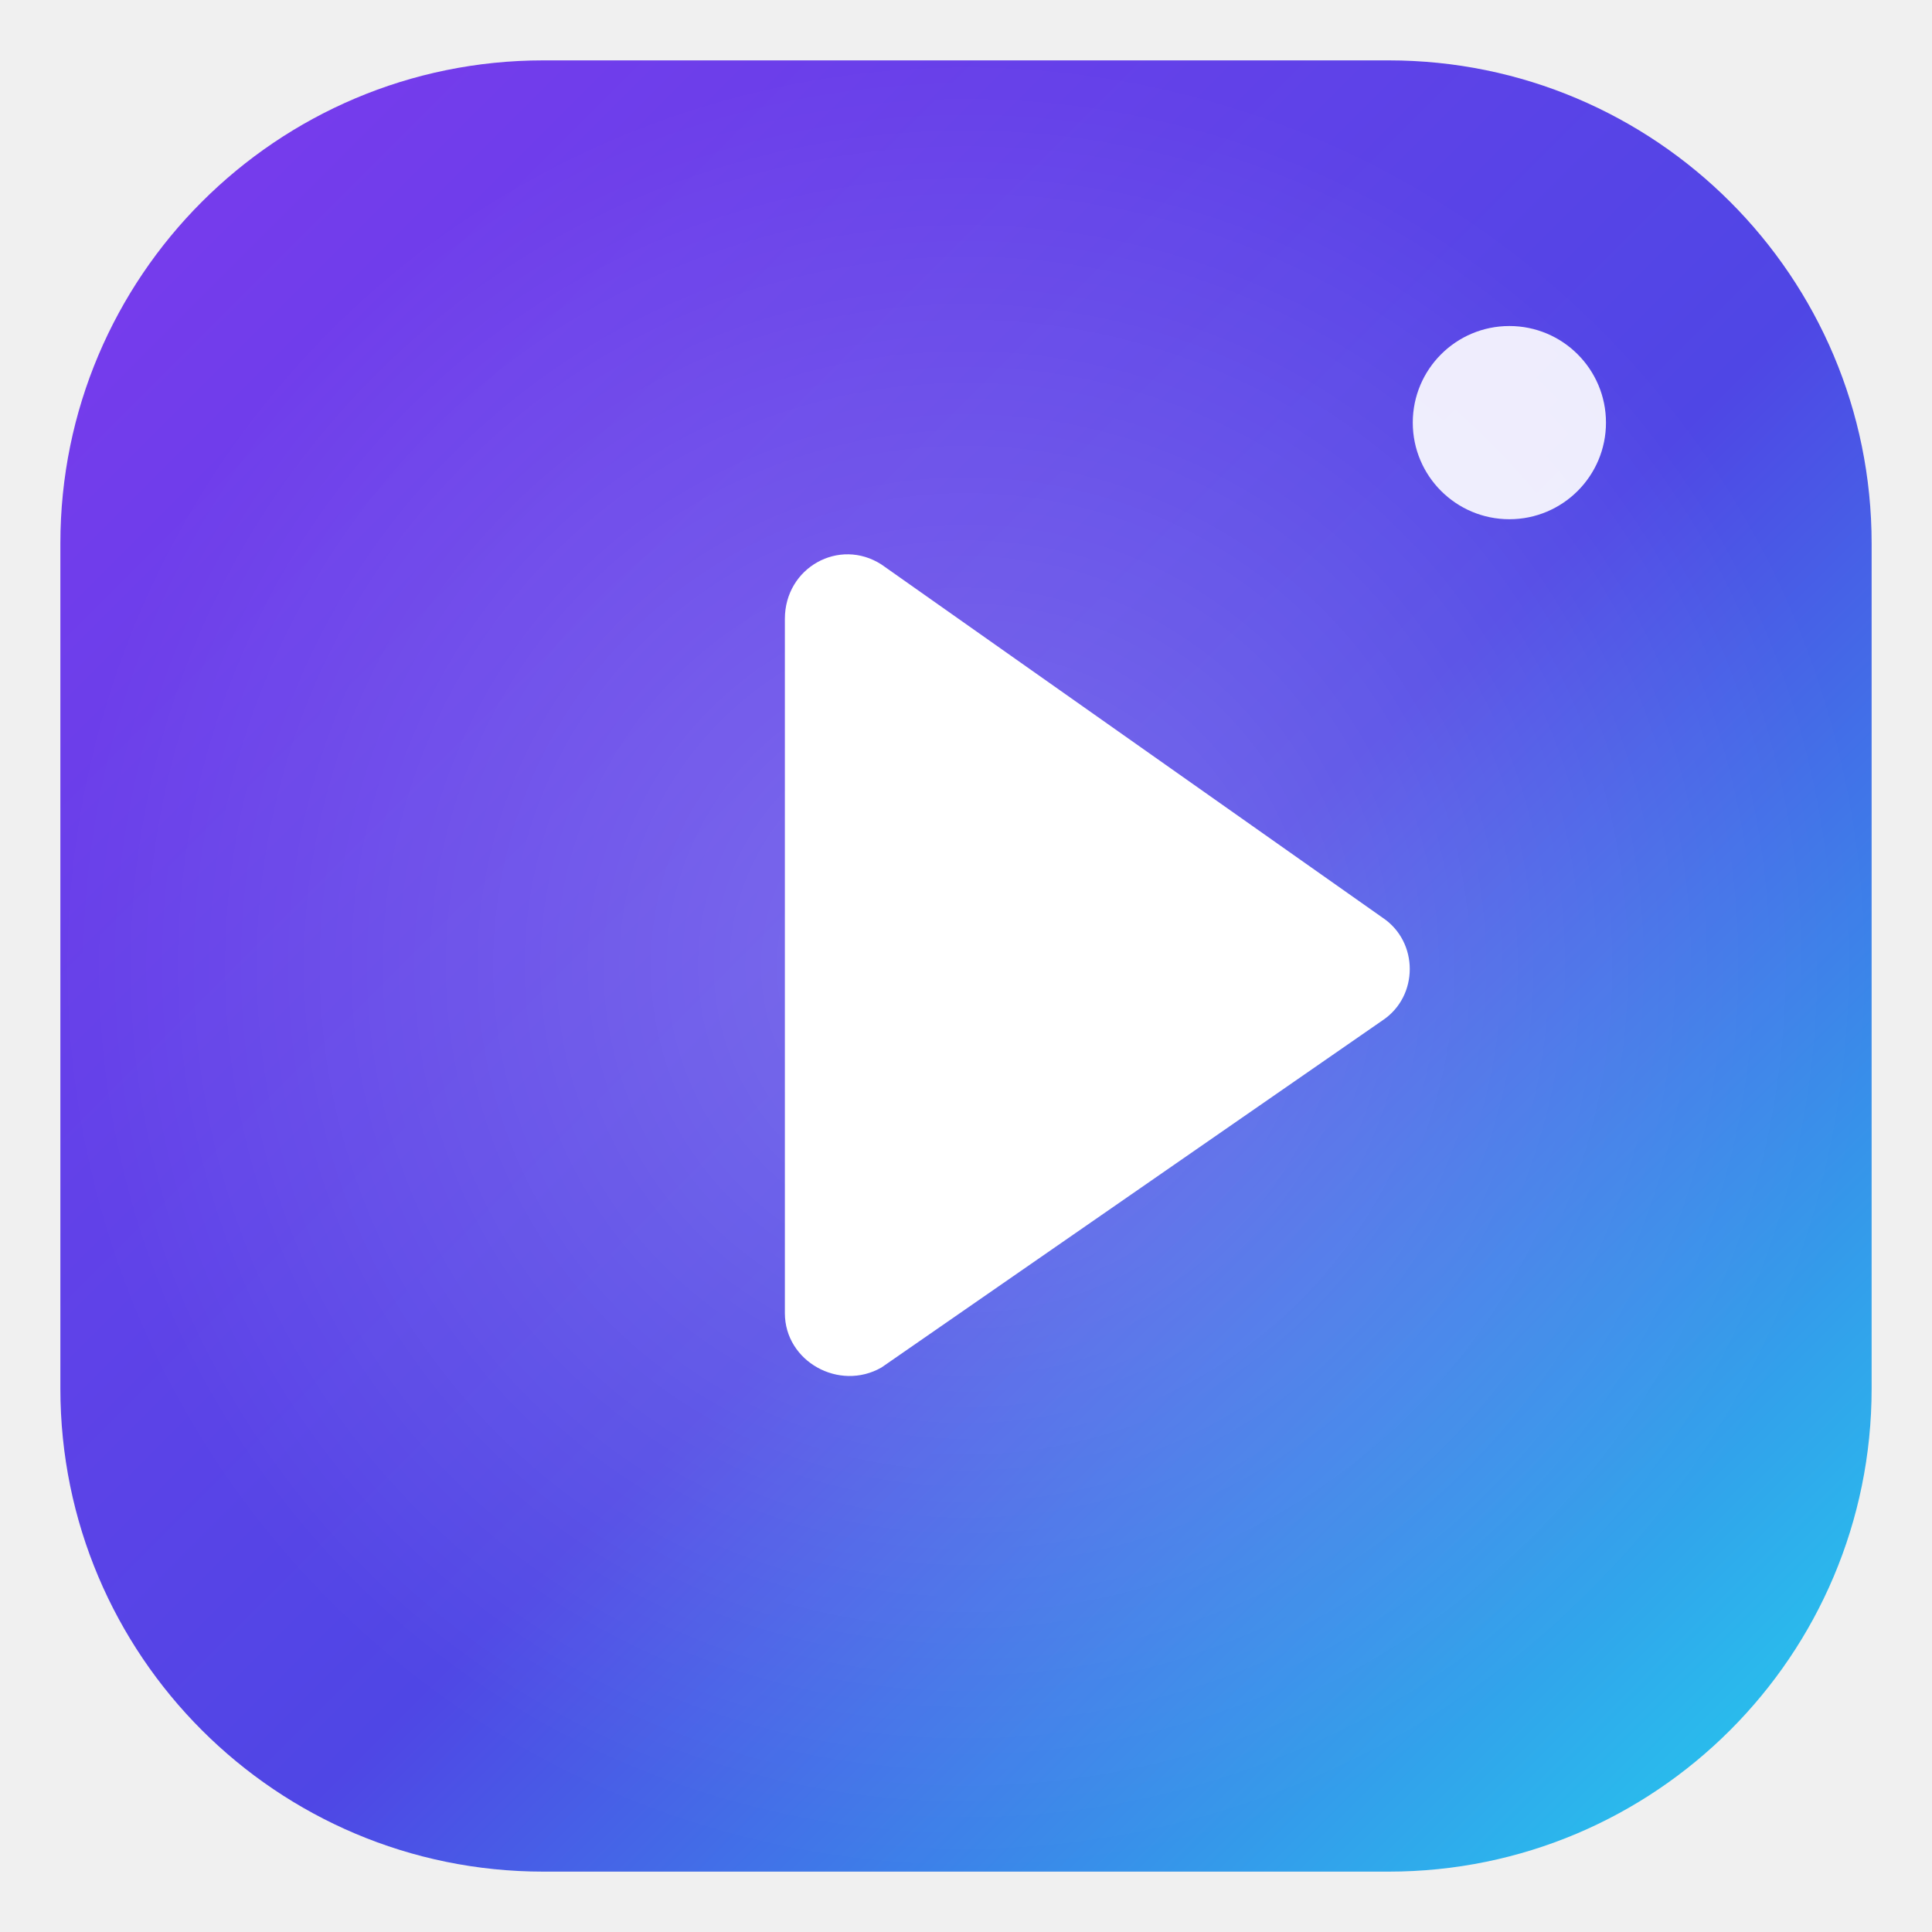
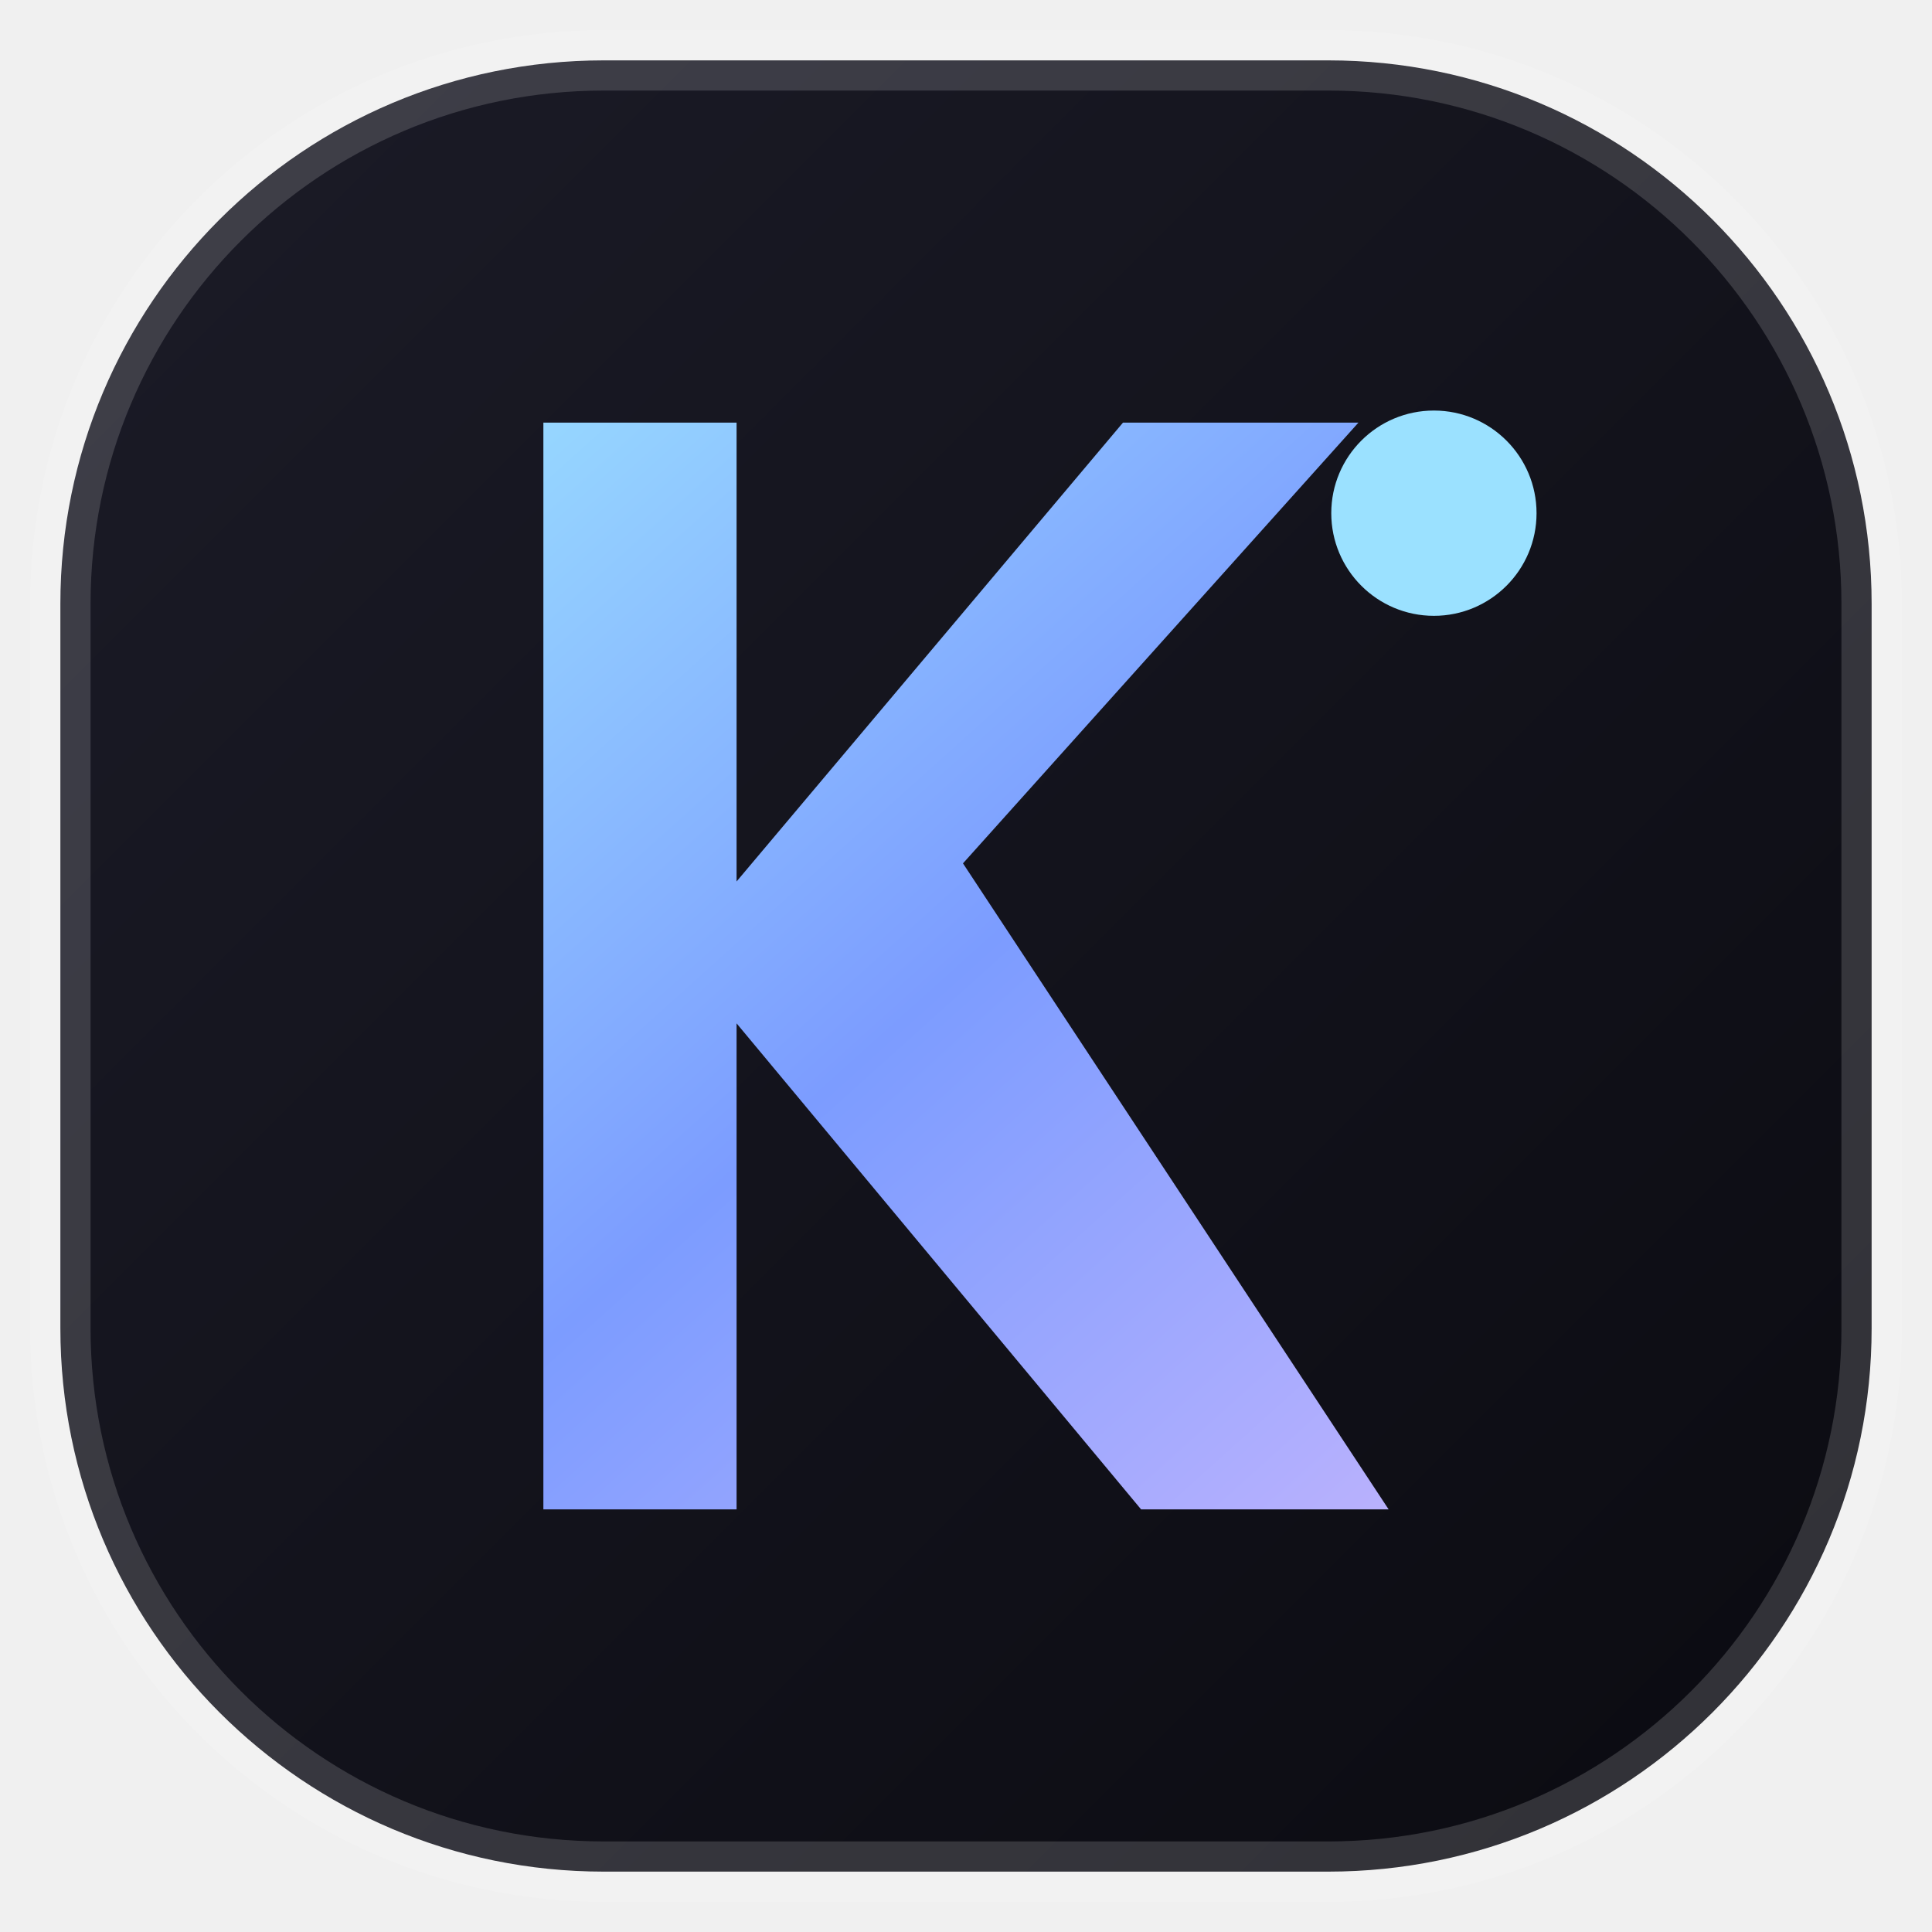
<svg xmlns="http://www.w3.org/2000/svg" viewBox="0 0 64 64">
  <defs>
-     <linearGradient id="kelvid-g" x1="0" y1="0" x2="1" y2="1">
-       <stop offset="0" stop-color="#7c3aed" />
-       <stop offset="0.55" stop-color="#4f46e5" />
-       <stop offset="1" stop-color="#22d3ee" />
+     <linearGradient id="bg" x1="0" y1="0" x2="64" y2="64" gradientUnits="userSpaceOnUse">
+       <stop offset="0" stop-color="#1c1c28" />
+       <stop offset="1" stop-color="#0a0a10" />
    </linearGradient>
-     <radialGradient id="kelvid-glow" cx="0.5" cy="0.5" r="0.5">
-       <stop offset="0" stop-color="#ffffff" stop-opacity="0.9" />
-       <stop offset="1" stop-color="#ffffff" stop-opacity="0" />
-     </radialGradient>
+     <linearGradient id="mark" x1="14" y1="12" x2="50" y2="52" gradientUnits="userSpaceOnUse">
+       <stop offset="0" stop-color="#9be1ff" />
+       <stop offset="0.5" stop-color="#7c9cff" />
+       <stop offset="1" stop-color="#c4b5fd" />
+     </linearGradient>
  </defs>
-   <rect x="2" y="2" width="60" height="60" rx="16" fill="url(#kelvid-g)" />
-   <rect x="2" y="2" width="60" height="60" rx="16" fill="url(#kelvid-glow)" opacity="0.25" />
-   <path d="M26 20.5v23c0 1.6 1.8 2.6 3.2 1.8l16.6-11.5c1.2-.8 1.2-2.6 0-3.4L29.2 18.7c-1.4-.9-3.2.1-3.2 1.8z" fill="#fff" />
-   <circle cx="50" cy="14" r="3.2" fill="#fff" opacity="0.9" />
+   <rect x="2" y="2" width="60" height="60" rx="18" fill="url(#bg)" stroke="rgba(255,255,255,0.16)" stroke-width="2" />
+   <path d="M18 14h6.4v15.2L37.2 14h7.8L31.9 28.6 46 50h-8.2L24.4 33.9V50H18z" fill="url(#mark)" />
+   <circle cx="47.5" cy="17" r="3.4" fill="#9be1ff">
+     <animate attributeName="opacity" values="1;0.3;1" dur="2.4s" repeatCount="indefinite" />
+   </circle>
</svg>
